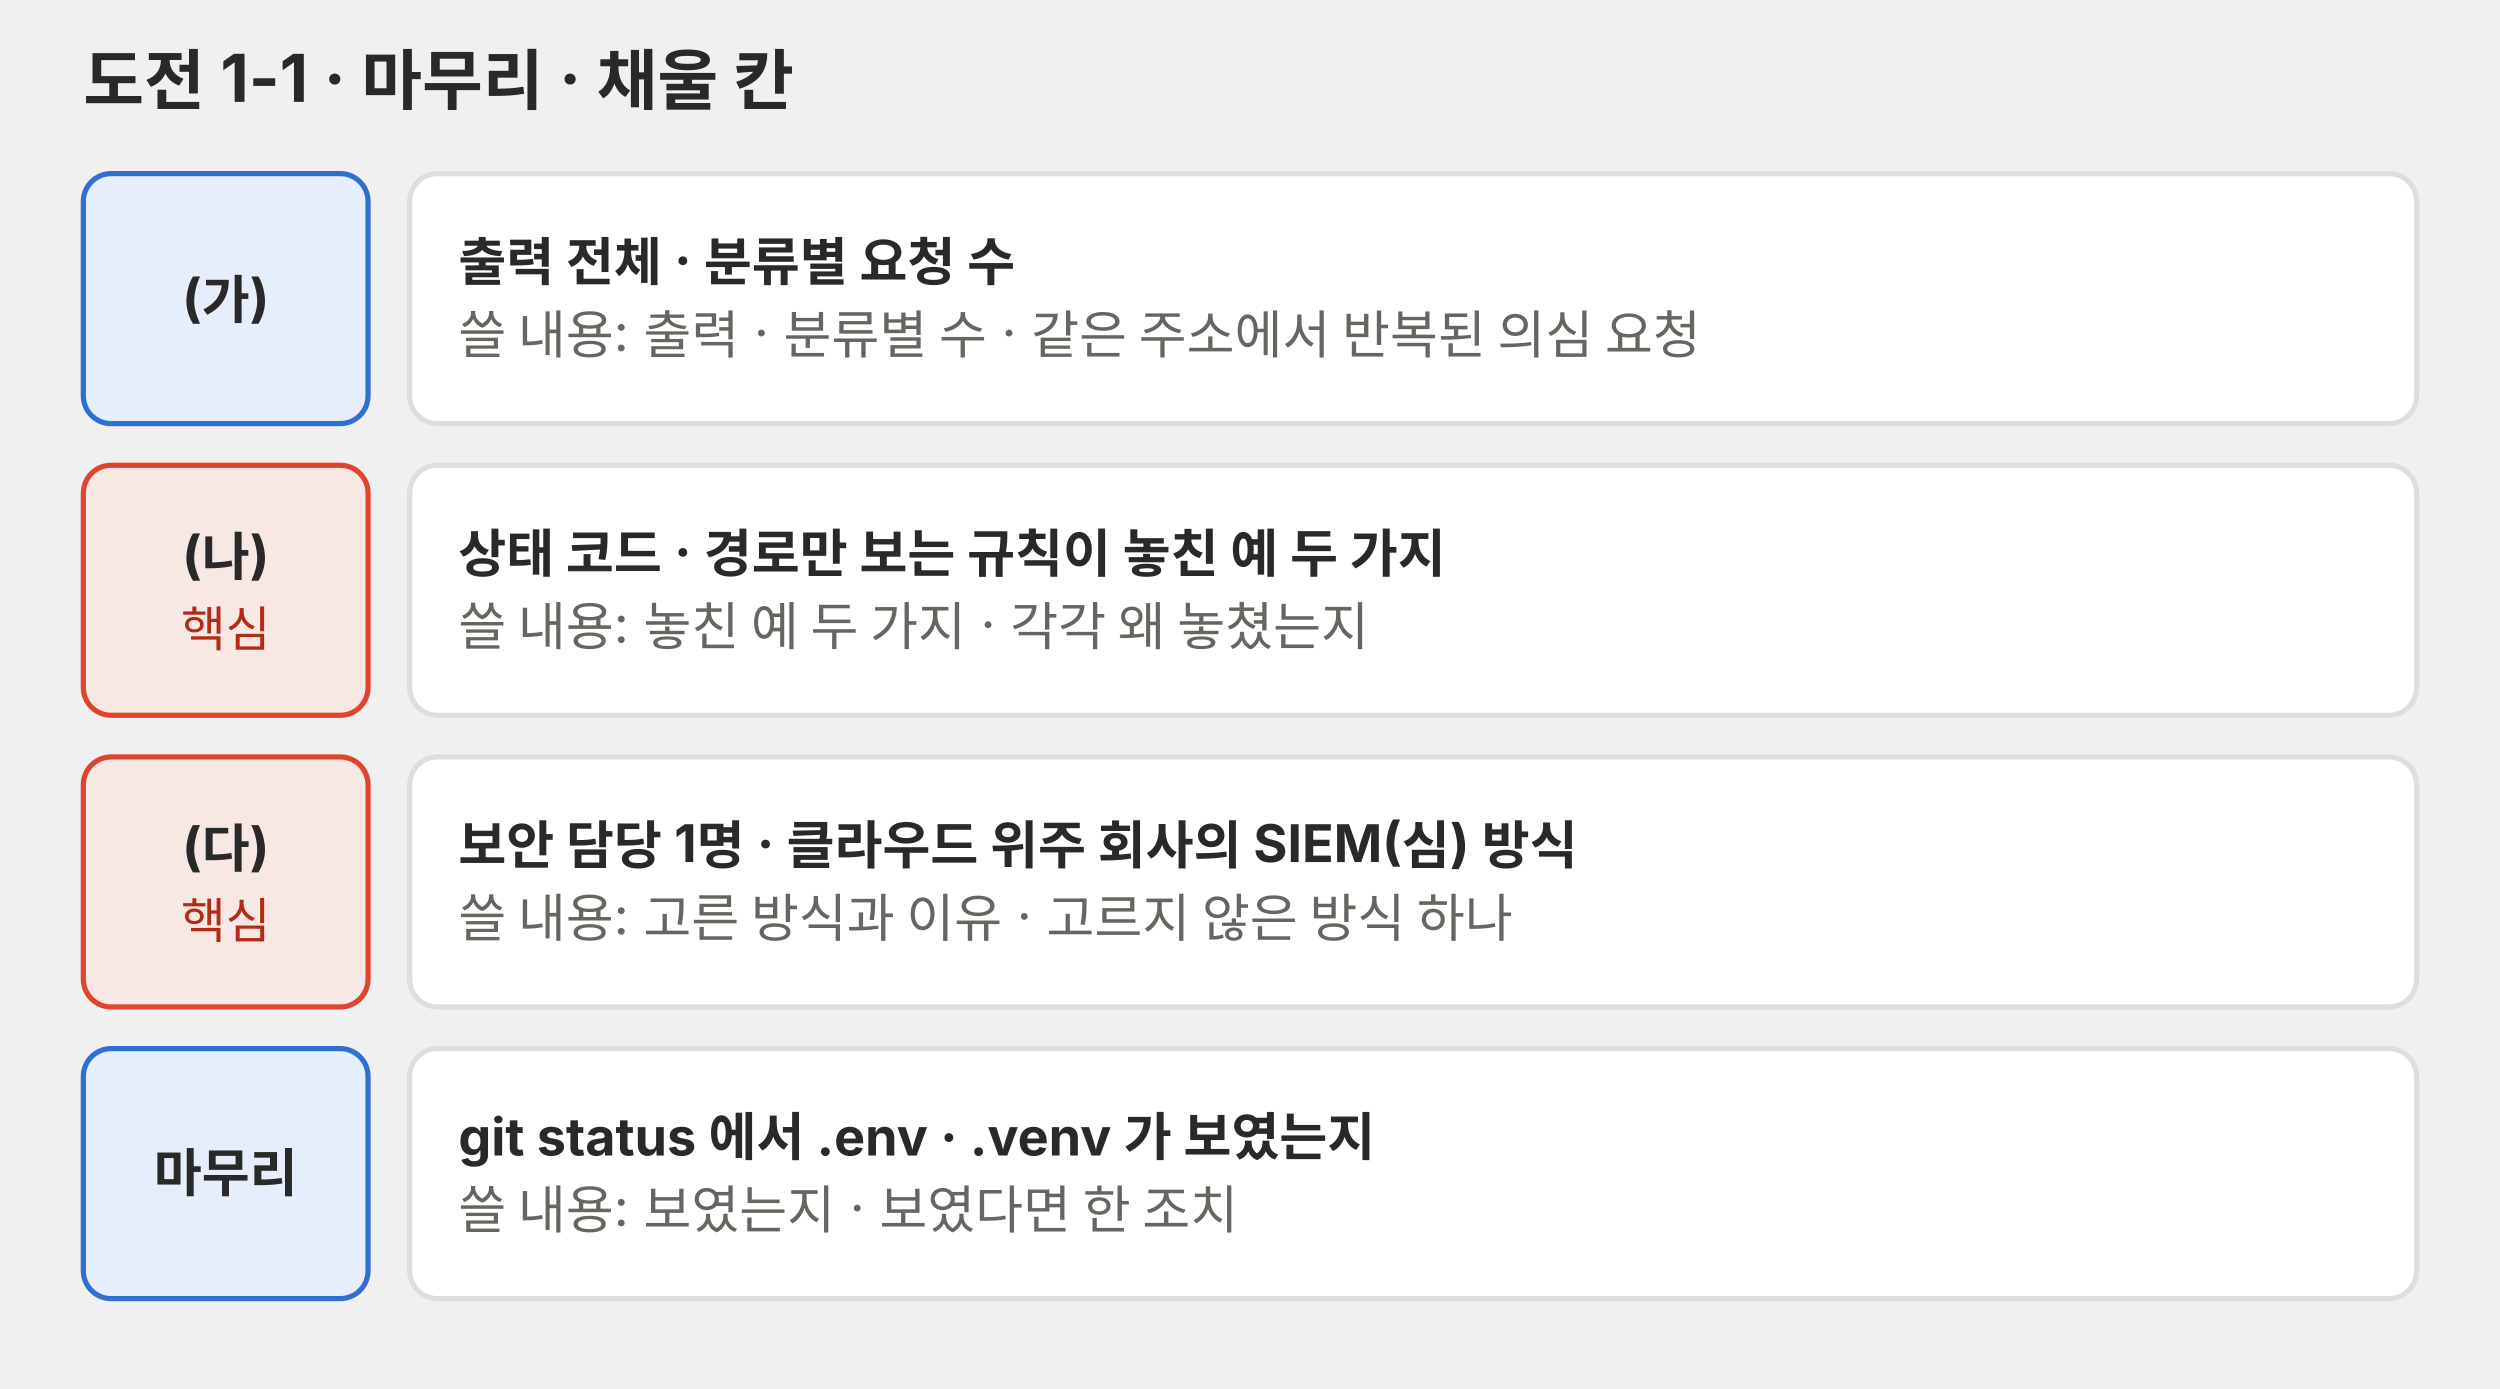
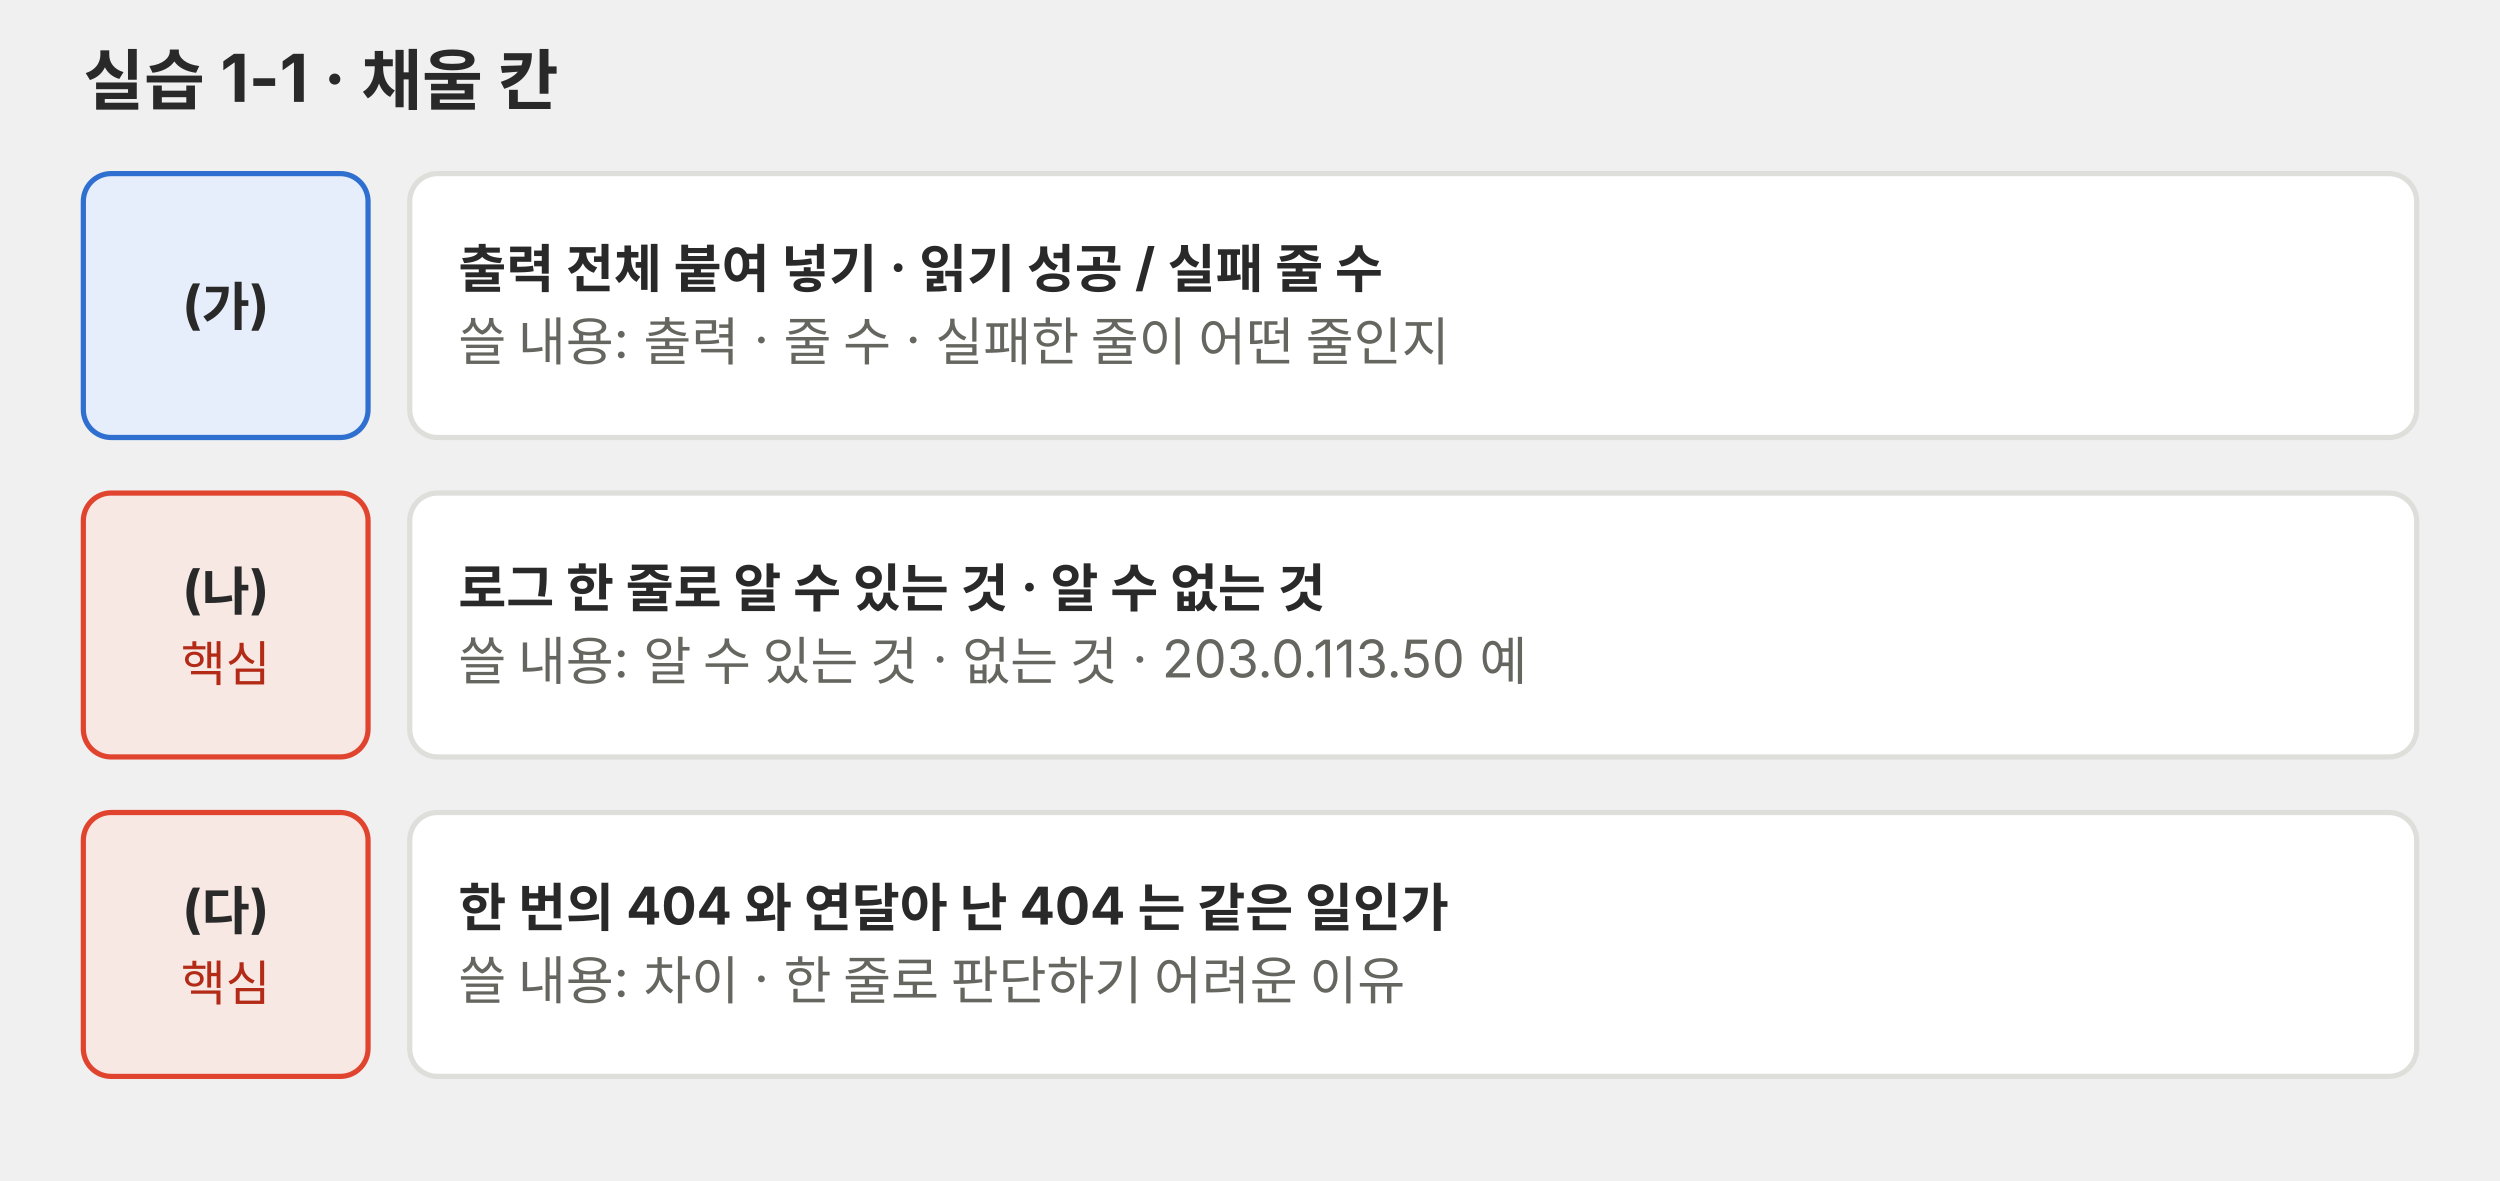
- <svg xmlns="http://www.w3.org/2000/svg" viewBox="0 0 720 400" role="img">
+ <svg xmlns="http://www.w3.org/2000/svg" viewBox="0 0 720 340" role="img">
  <defs>
-     <marker id="a-m4u01l05-p03" viewBox="0 0 10 10" refX="9" refY="5" markerWidth="7" markerHeight="7" orient="auto-start-reverse">
+     <marker id="a-m4u01l05-p02" viewBox="0 0 10 10" refX="9" refY="5" markerWidth="7" markerHeight="7" orient="auto-start-reverse">
      <path d="M0,0 L10,5 L0,10 z" fill="#666660" />
    </marker>
-     <marker id="a-m4u01l05-p03-r" viewBox="0 0 10 10" refX="9" refY="5" markerWidth="7" markerHeight="7" orient="auto-start-reverse">
+     <marker id="a-m4u01l05-p02-r" viewBox="0 0 10 10" refX="9" refY="5" markerWidth="7" markerHeight="7" orient="auto-start-reverse">
      <path d="M0,0 L10,5 L0,10 z" fill="#e0442e" />
    </marker>
  </defs>
  <g font-family="Pretendard, 'Noto Sans KR', -apple-system, 'Segoe UI', sans-serif">
-     <text x="24" y="30" font-size="19" fill="#292929" font-weight="700">도전 1-1 · 마무리 · 채울 칸</text>
-     <rect x="24" y="50" width="82" height="72" rx="8" fill="#e6eefb" stroke="#2f6fd0" stroke-width="1.5" />
-     <text x="65.0" y="91.2" font-size="15" fill="#292929" text-anchor="middle" font-weight="700">(가)</text>
-     <rect x="118" y="50" width="578" height="72" rx="8" fill="#ffffff" stroke="#dededb" stroke-width="1.5" />
-     <text x="132" y="80.8" font-size="15" fill="#292929" font-weight="700">출력 전체 · 분류별 요청 수</text>
-     <text x="132" y="101.8" font-size="15" fill="#666660">쓸 내용: 출력 · 분류별 수 · 같은 주소에서 반복된 의심 요청</text>
-     <rect x="24" y="134" width="82" height="72" rx="8" fill="#f8e8e3" stroke="#e0442e" stroke-width="1.5" />
-     <text x="65.0" y="165.2" font-size="15" fill="#292929" text-anchor="middle" font-weight="700">(나)</text>
-     <text x="65.0" y="186.2" font-size="14" fill="#b32a17" text-anchor="middle">핵심</text>
-     <rect x="118" y="134" width="578" height="72" rx="8" fill="#ffffff" stroke="#dededb" stroke-width="1.5" />
-     <text x="132" y="164.8" font-size="15" fill="#292929" font-weight="700">상태 코드 · 경로만 보는 규칙이 놓친 예 두 가지</text>
-     <text x="132" y="185.8" font-size="15" fill="#666660">쓸 내용: 놓친 예 두 가지 · 각각 왜 놓쳤는지</text>
-     <rect x="24" y="218" width="82" height="72" rx="8" fill="#f8e8e3" stroke="#e0442e" stroke-width="1.5" />
-     <text x="65.0" y="249.2" font-size="15" fill="#292929" text-anchor="middle" font-weight="700">(다)</text>
-     <text x="65.0" y="270.2" font-size="14" fill="#b32a17" text-anchor="middle">핵심</text>
-     <rect x="118" y="218" width="578" height="72" rx="8" fill="#ffffff" stroke="#dededb" stroke-width="1.5" />
-     <text x="132" y="248.8" font-size="15" fill="#292929" font-weight="700">보안 담당 1명 · 클라우드 위주 회사의 SIEM(심) 방식</text>
-     <text x="132" y="269.8" font-size="15" fill="#666660">쓸 내용: 고른 방식과 이유 · 고르지 않은 방식 하나</text>
-     <rect x="24" y="302" width="82" height="72" rx="8" fill="#e6eefb" stroke="#2f6fd0" stroke-width="1.5" />
-     <text x="65.0" y="343.2" font-size="15" fill="#292929" text-anchor="middle" font-weight="700">마무리</text>
-     <rect x="118" y="302" width="578" height="72" rx="8" fill="#ffffff" stroke="#dededb" stroke-width="1.5" />
-     <text x="132" y="332.8" font-size="15" fill="#292929" font-weight="700">git status 에서 .env · .venv 가 보였는지</text>
-     <text x="132" y="353.8" font-size="15" fill="#666660">쓸 내용: 보였는지 · 보였다면 한 조치</text>
+     <text x="24" y="30" font-size="19" fill="#292929" font-weight="700">실습 1-1 · 채울 칸</text>
+     <rect x="24" y="50" width="82" height="76" rx="8" fill="#e6eefb" stroke="#2f6fd0" stroke-width="1.5" />
+     <text x="65.0" y="93.2" font-size="15" fill="#292929" text-anchor="middle" font-weight="700">(가)</text>
+     <rect x="118" y="50" width="578" height="76" rx="8" fill="#ffffff" stroke="#dededb" stroke-width="1.5" />
+     <text x="132" y="82.8" font-size="15" fill="#292929" font-weight="700">출력 전체 붙여 넣기 · 읽기 성공 / 실패 줄 수</text>
+     <text x="132" y="103.8" font-size="15" fill="#666660">쓸 내용: 출력 · 줄 수 · 실패한 줄이 어떤 줄인지</text>
+     <rect x="24" y="142" width="82" height="76" rx="8" fill="#f8e8e3" stroke="#e0442e" stroke-width="1.5" />
+     <text x="65.0" y="175.2" font-size="15" fill="#292929" text-anchor="middle" font-weight="700">(나)</text>
+     <text x="65.0" y="196.2" font-size="14" fill="#b32a17" text-anchor="middle">핵심</text>
+     <rect x="118" y="142" width="578" height="76" rx="8" fill="#ffffff" stroke="#dededb" stroke-width="1.5" />
+     <text x="132" y="174.8" font-size="15" fill="#292929" font-weight="700">로그 한 줄로 알 수 있는 것 · 알 수 없는 것</text>
+     <text x="132" y="195.8" font-size="15" fill="#666660">쓸 내용: 알 수 있는 것 · 없는 것 · 203.0.113.50 예</text>
+     <rect x="24" y="234" width="82" height="76" rx="8" fill="#f8e8e3" stroke="#e0442e" stroke-width="1.5" />
+     <text x="65.0" y="267.2" font-size="15" fill="#292929" text-anchor="middle" font-weight="700">(다)</text>
+     <text x="65.0" y="288.2" font-size="14" fill="#b32a17" text-anchor="middle">핵심</text>
+     <rect x="118" y="234" width="578" height="76" rx="8" fill="#ffffff" stroke="#dededb" stroke-width="1.5" />
+     <text x="132" y="266.8" font-size="15" fill="#292929" font-weight="700">한 번의 404 와 연달아 난 404 는 같은 일인가</text>
+     <text x="132" y="287.8" font-size="15" fill="#666660">쓸 내용: 차이 · 한 줄로 판단하기 어려운 이유</text>
  </g>
</svg>
